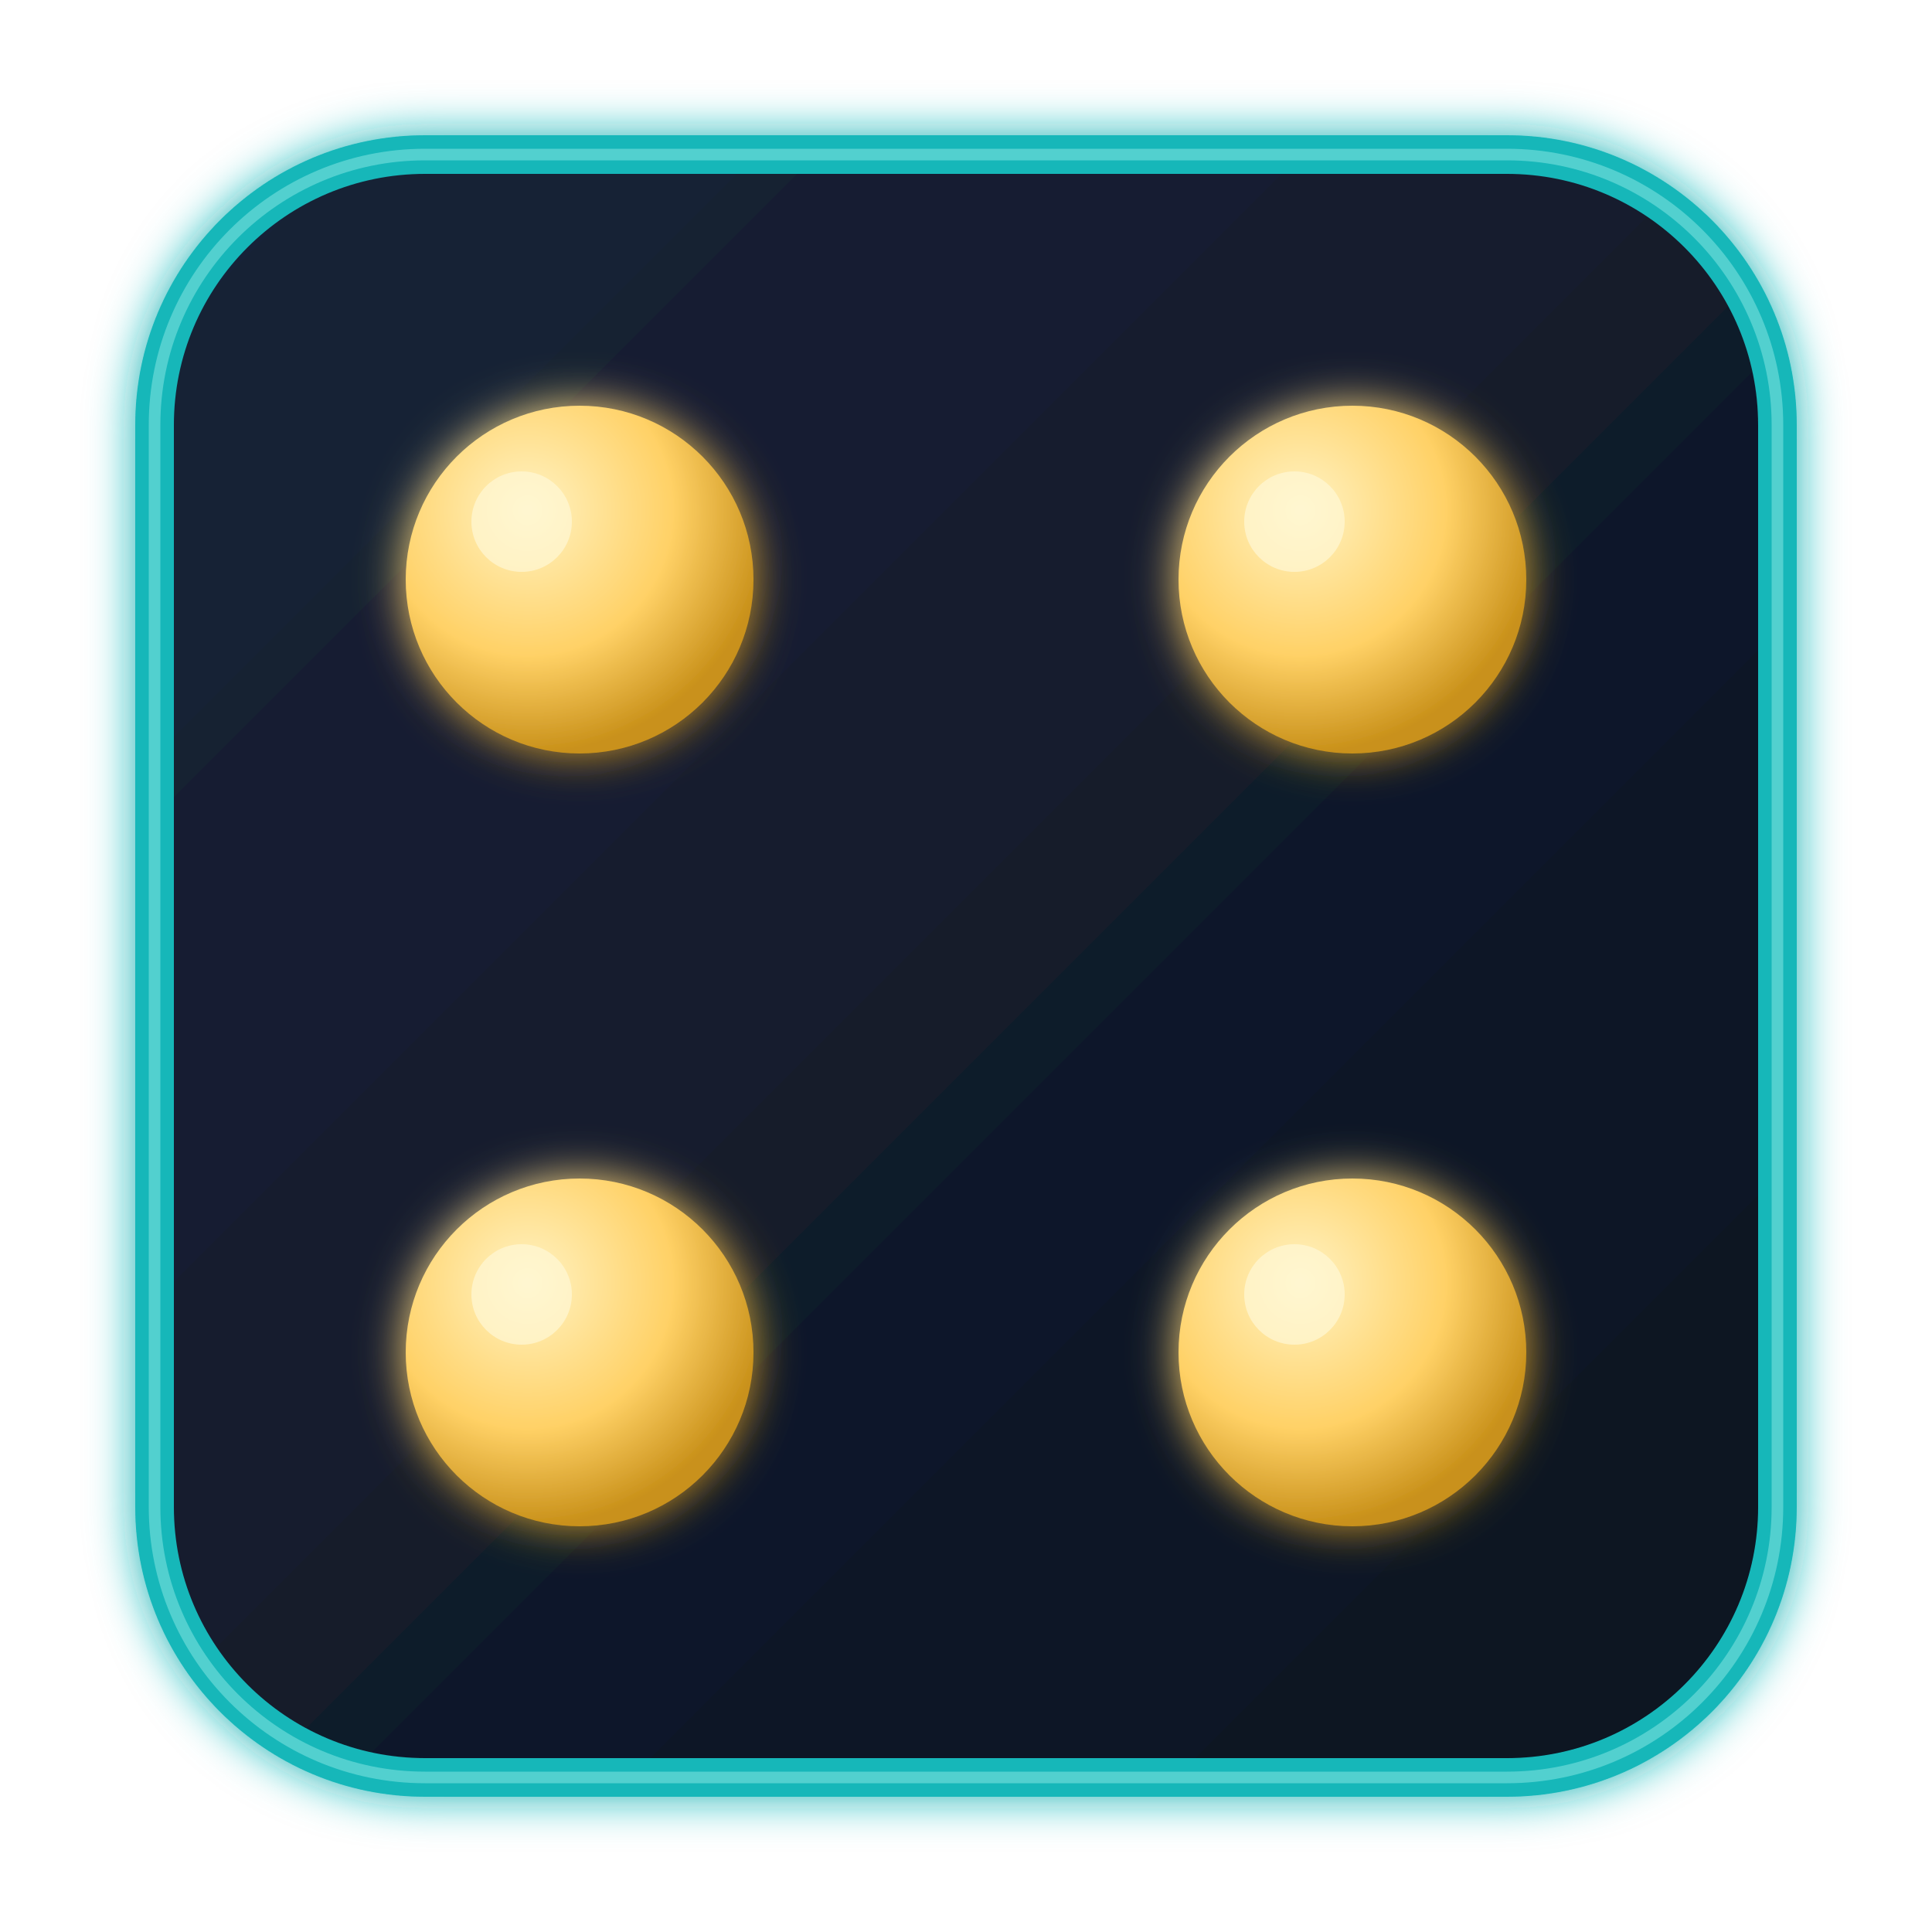
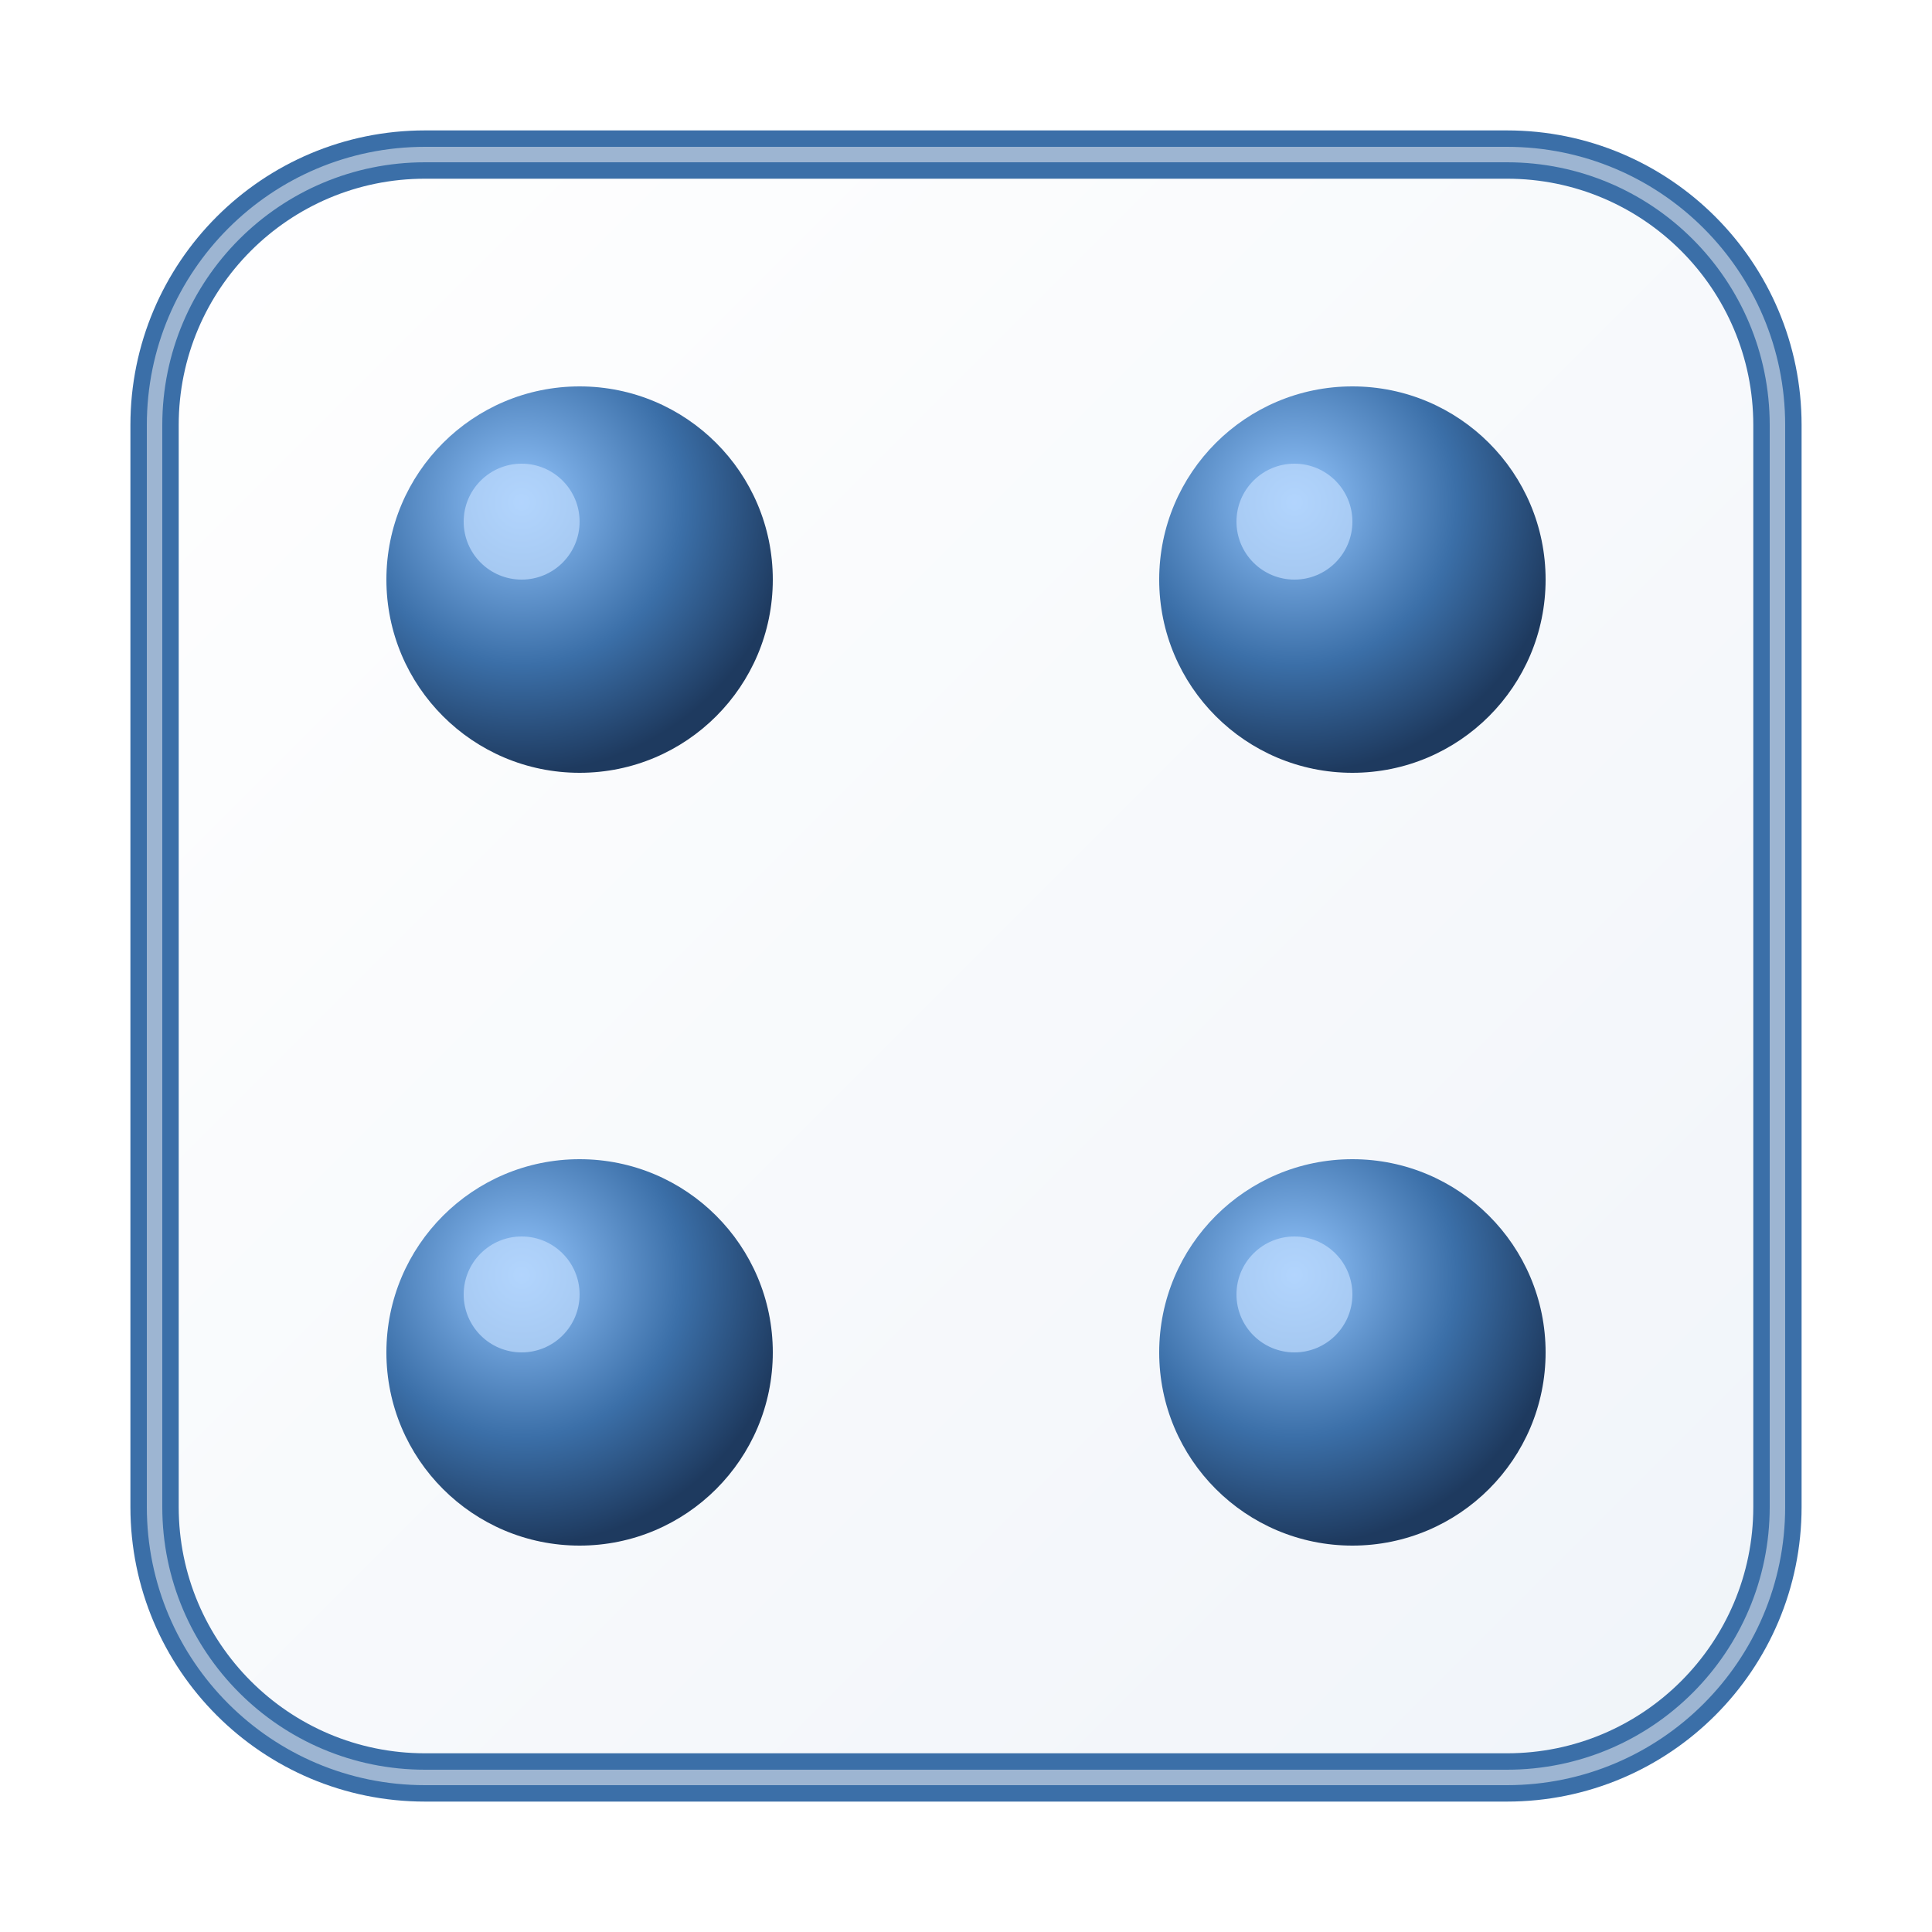
<svg xmlns="http://www.w3.org/2000/svg" viewBox="0 0 100 100" width="100" height="100">
  <defs>
    <linearGradient id="dieBody4" x1="0%" y1="0%" x2="100%" y2="100%">
-       <stop offset="0%" stop-color="#1a2338" />
-       <stop offset="100%" stop-color="#0a1220" />
+       <stop offset="0%" stop-color="#ffffff" />
+       <stop offset="100%" stop-color="#f0f4f9" />
    </linearGradient>
-     <radialGradient id="pipGold4" cx="35%" cy="30%" r="70%">
-       <stop offset="0%" stop-color="#fff3c4" />
-       <stop offset="60%" stop-color="#ffd166" />
-       <stop offset="100%" stop-color="#c9911a" />
+     <radialGradient id="pipBlue4" cx="35%" cy="30%" r="70%">
+       <stop offset="0%" stop-color="#93c5fd" />
+       <stop offset="60%" stop-color="#3b6fa8" />
+       <stop offset="100%" stop-color="#1e3a5f" />
    </radialGradient>
-     <filter id="glow4" x="-50%" y="-50%" width="200%" height="200%">
-       <feGaussianBlur stdDeviation="1.2" result="blur" />
-       <feMerge>
-         <feMergeNode in="blur" />
-         <feMergeNode in="SourceGraphic" />
-       </feMerge>
-     </filter>
  </defs>
-   <rect x="8" y="8" width="84" height="84" rx="14" ry="14" fill="url(#dieBody4)" stroke="#15b7b9" stroke-width="2" filter="url(#glow4)" />
-   <rect x="8" y="8" width="84" height="84" rx="14" ry="14" fill="none" stroke="#c4fffa" stroke-width="0.6" opacity="0.35" />
-   <circle cx="30" cy="30" r="9" fill="url(#pipGold4)" filter="url(#glow4)" />
-   <circle cx="27" cy="27" r="2.6" fill="#fff8d6" opacity="0.7" />
-   <circle cx="70" cy="30" r="9" fill="url(#pipGold4)" filter="url(#glow4)" />
-   <circle cx="67" cy="27" r="2.6" fill="#fff8d6" opacity="0.7" />
-   <circle cx="30" cy="70" r="9" fill="url(#pipGold4)" filter="url(#glow4)" />
-   <circle cx="27" cy="67" r="2.6" fill="#fff8d6" opacity="0.7" />
-   <circle cx="70" cy="70" r="9" fill="url(#pipGold4)" filter="url(#glow4)" />
-   <circle cx="67" cy="67" r="2.6" fill="#fff8d6" opacity="0.7" />
+   <rect x="8" y="8" width="84" height="84" rx="14" ry="14" fill="url(#dieBody4)" stroke="#3b6fa8" stroke-width="2.5" />
+   <rect x="8" y="8" width="84" height="84" rx="14" ry="14" fill="none" stroke="#dde5ee" stroke-width="0.8" opacity="0.6" />
+   <circle cx="30" cy="30" r="10" fill="url(#pipBlue4)" />
+   <circle cx="27" cy="27" r="3" fill="#bfdbfe" opacity="0.7" />
+   <circle cx="70" cy="30" r="10" fill="url(#pipBlue4)" />
+   <circle cx="67" cy="27" r="3" fill="#bfdbfe" opacity="0.7" />
+   <circle cx="30" cy="70" r="10" fill="url(#pipBlue4)" />
+   <circle cx="27" cy="67" r="3" fill="#bfdbfe" opacity="0.7" />
+   <circle cx="70" cy="70" r="10" fill="url(#pipBlue4)" />
+   <circle cx="67" cy="67" r="3" fill="#bfdbfe" opacity="0.7" />
</svg>
